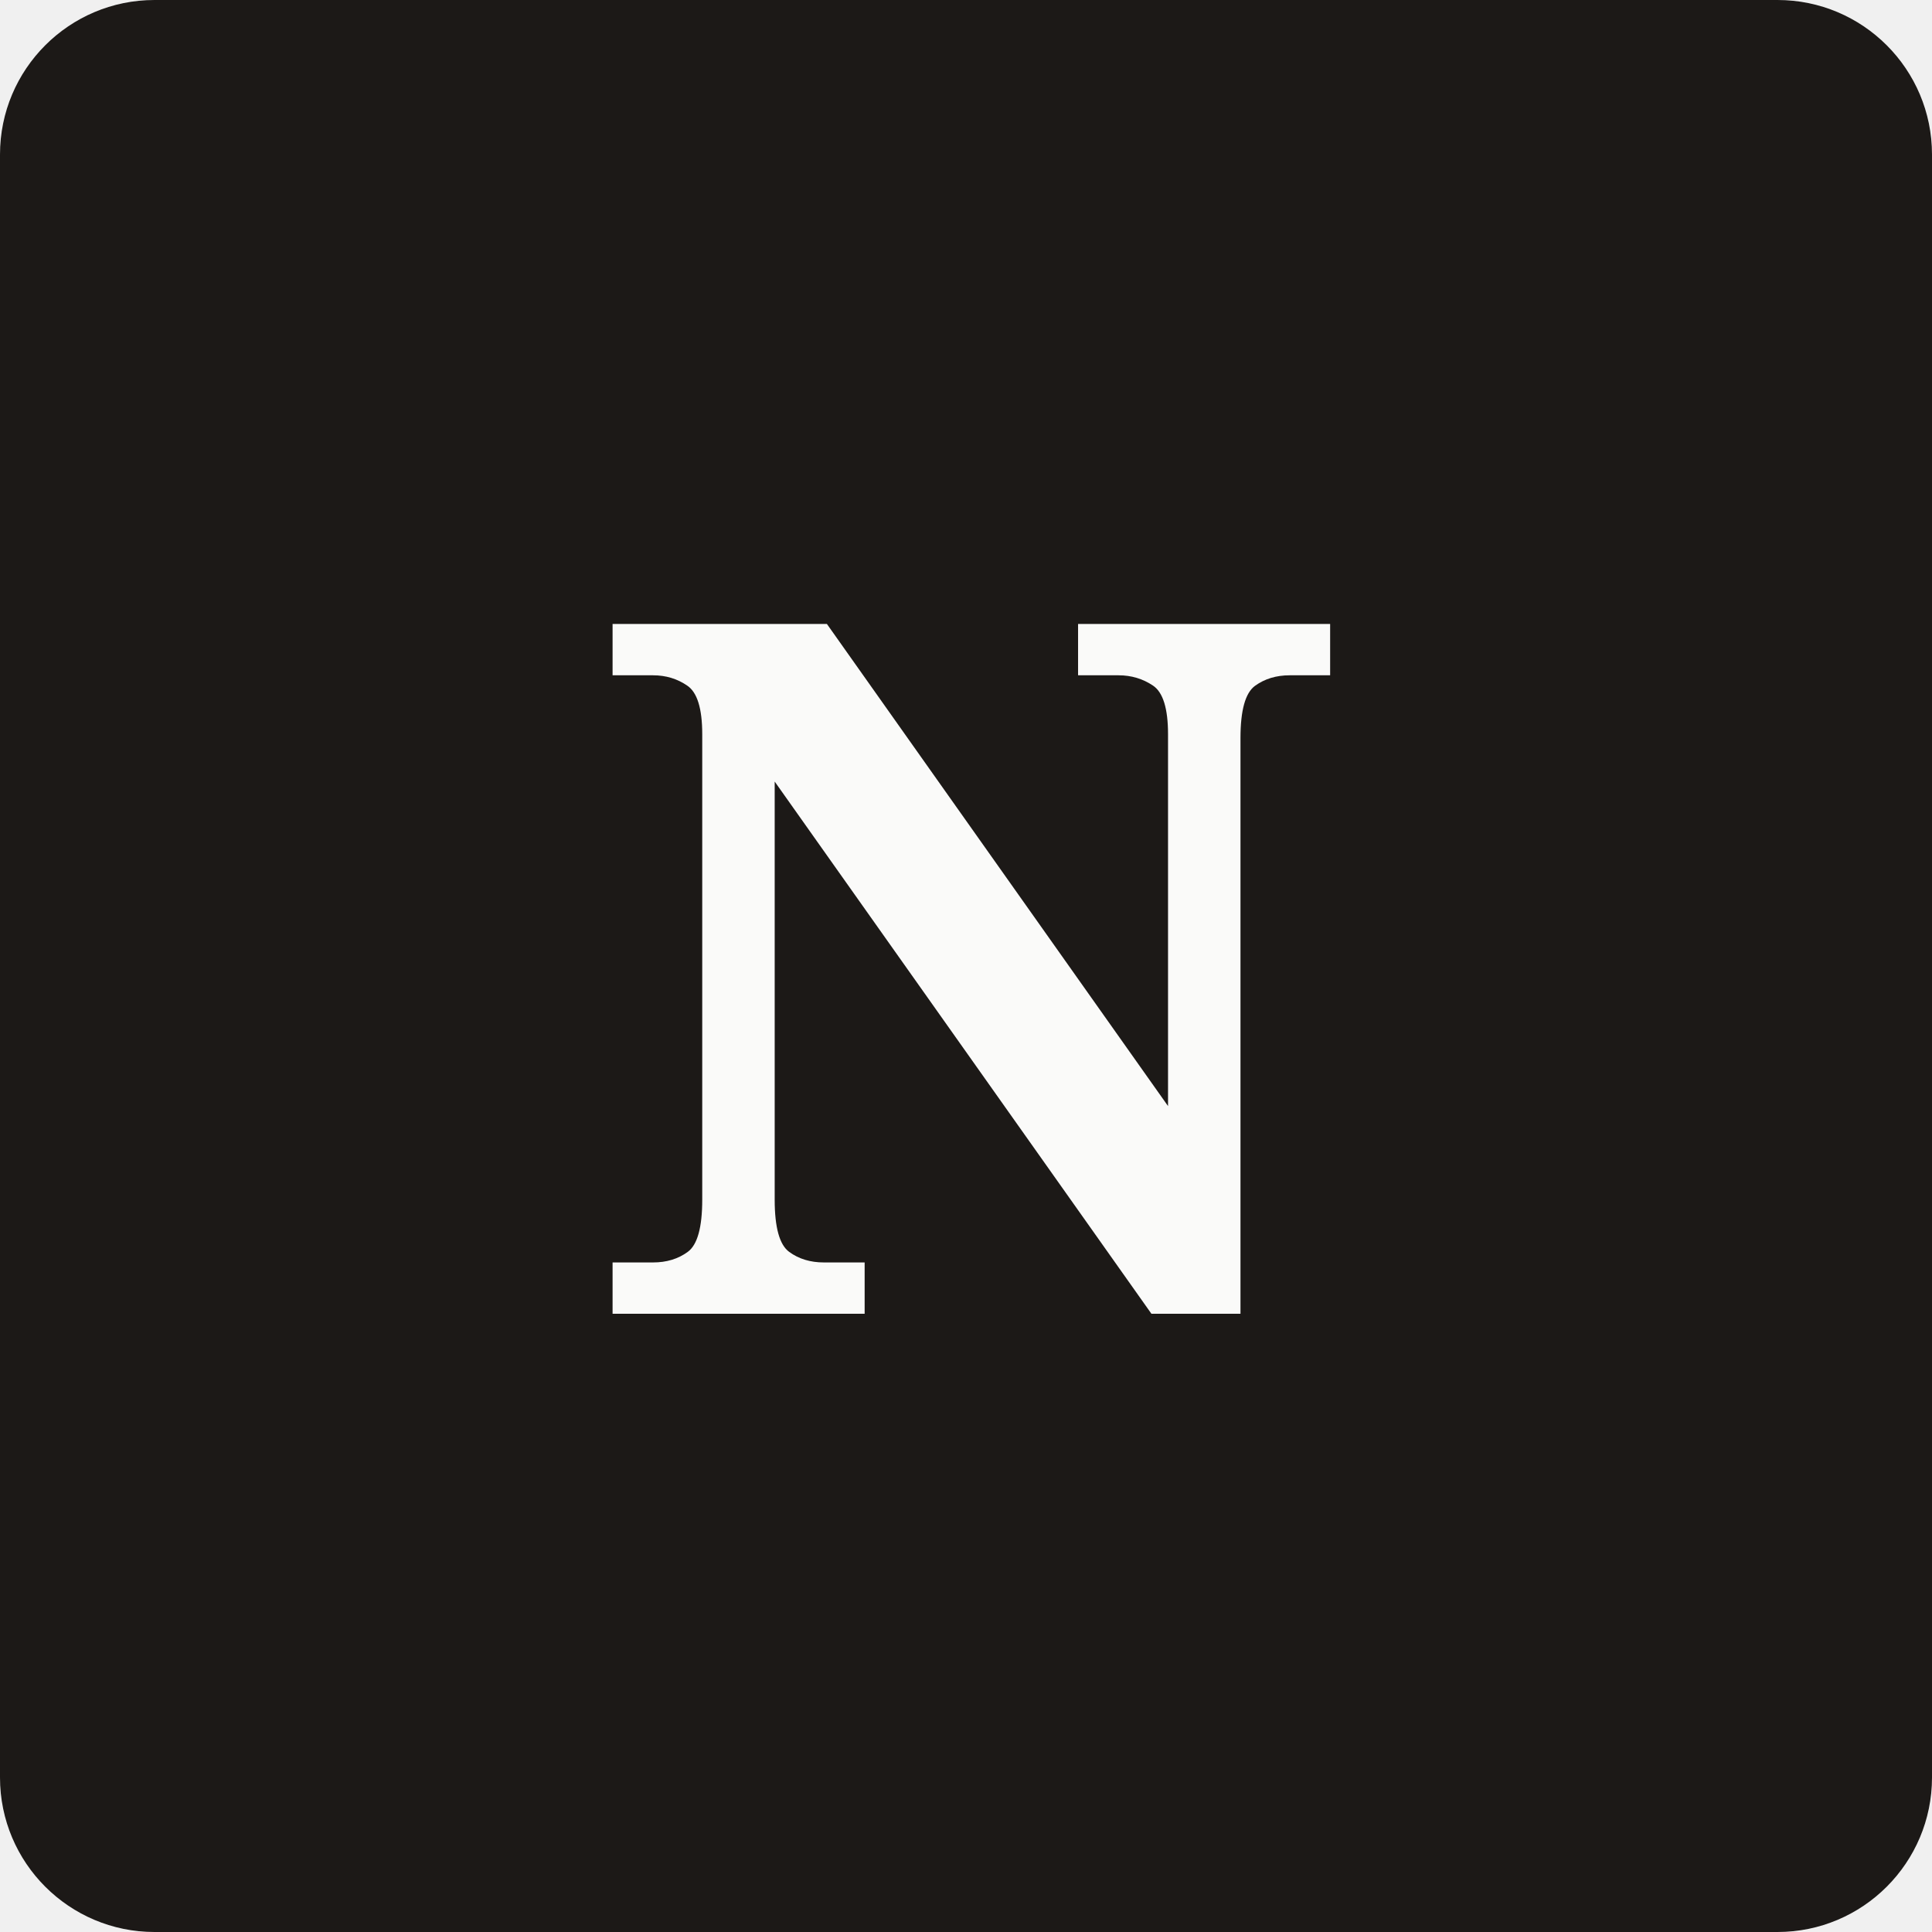
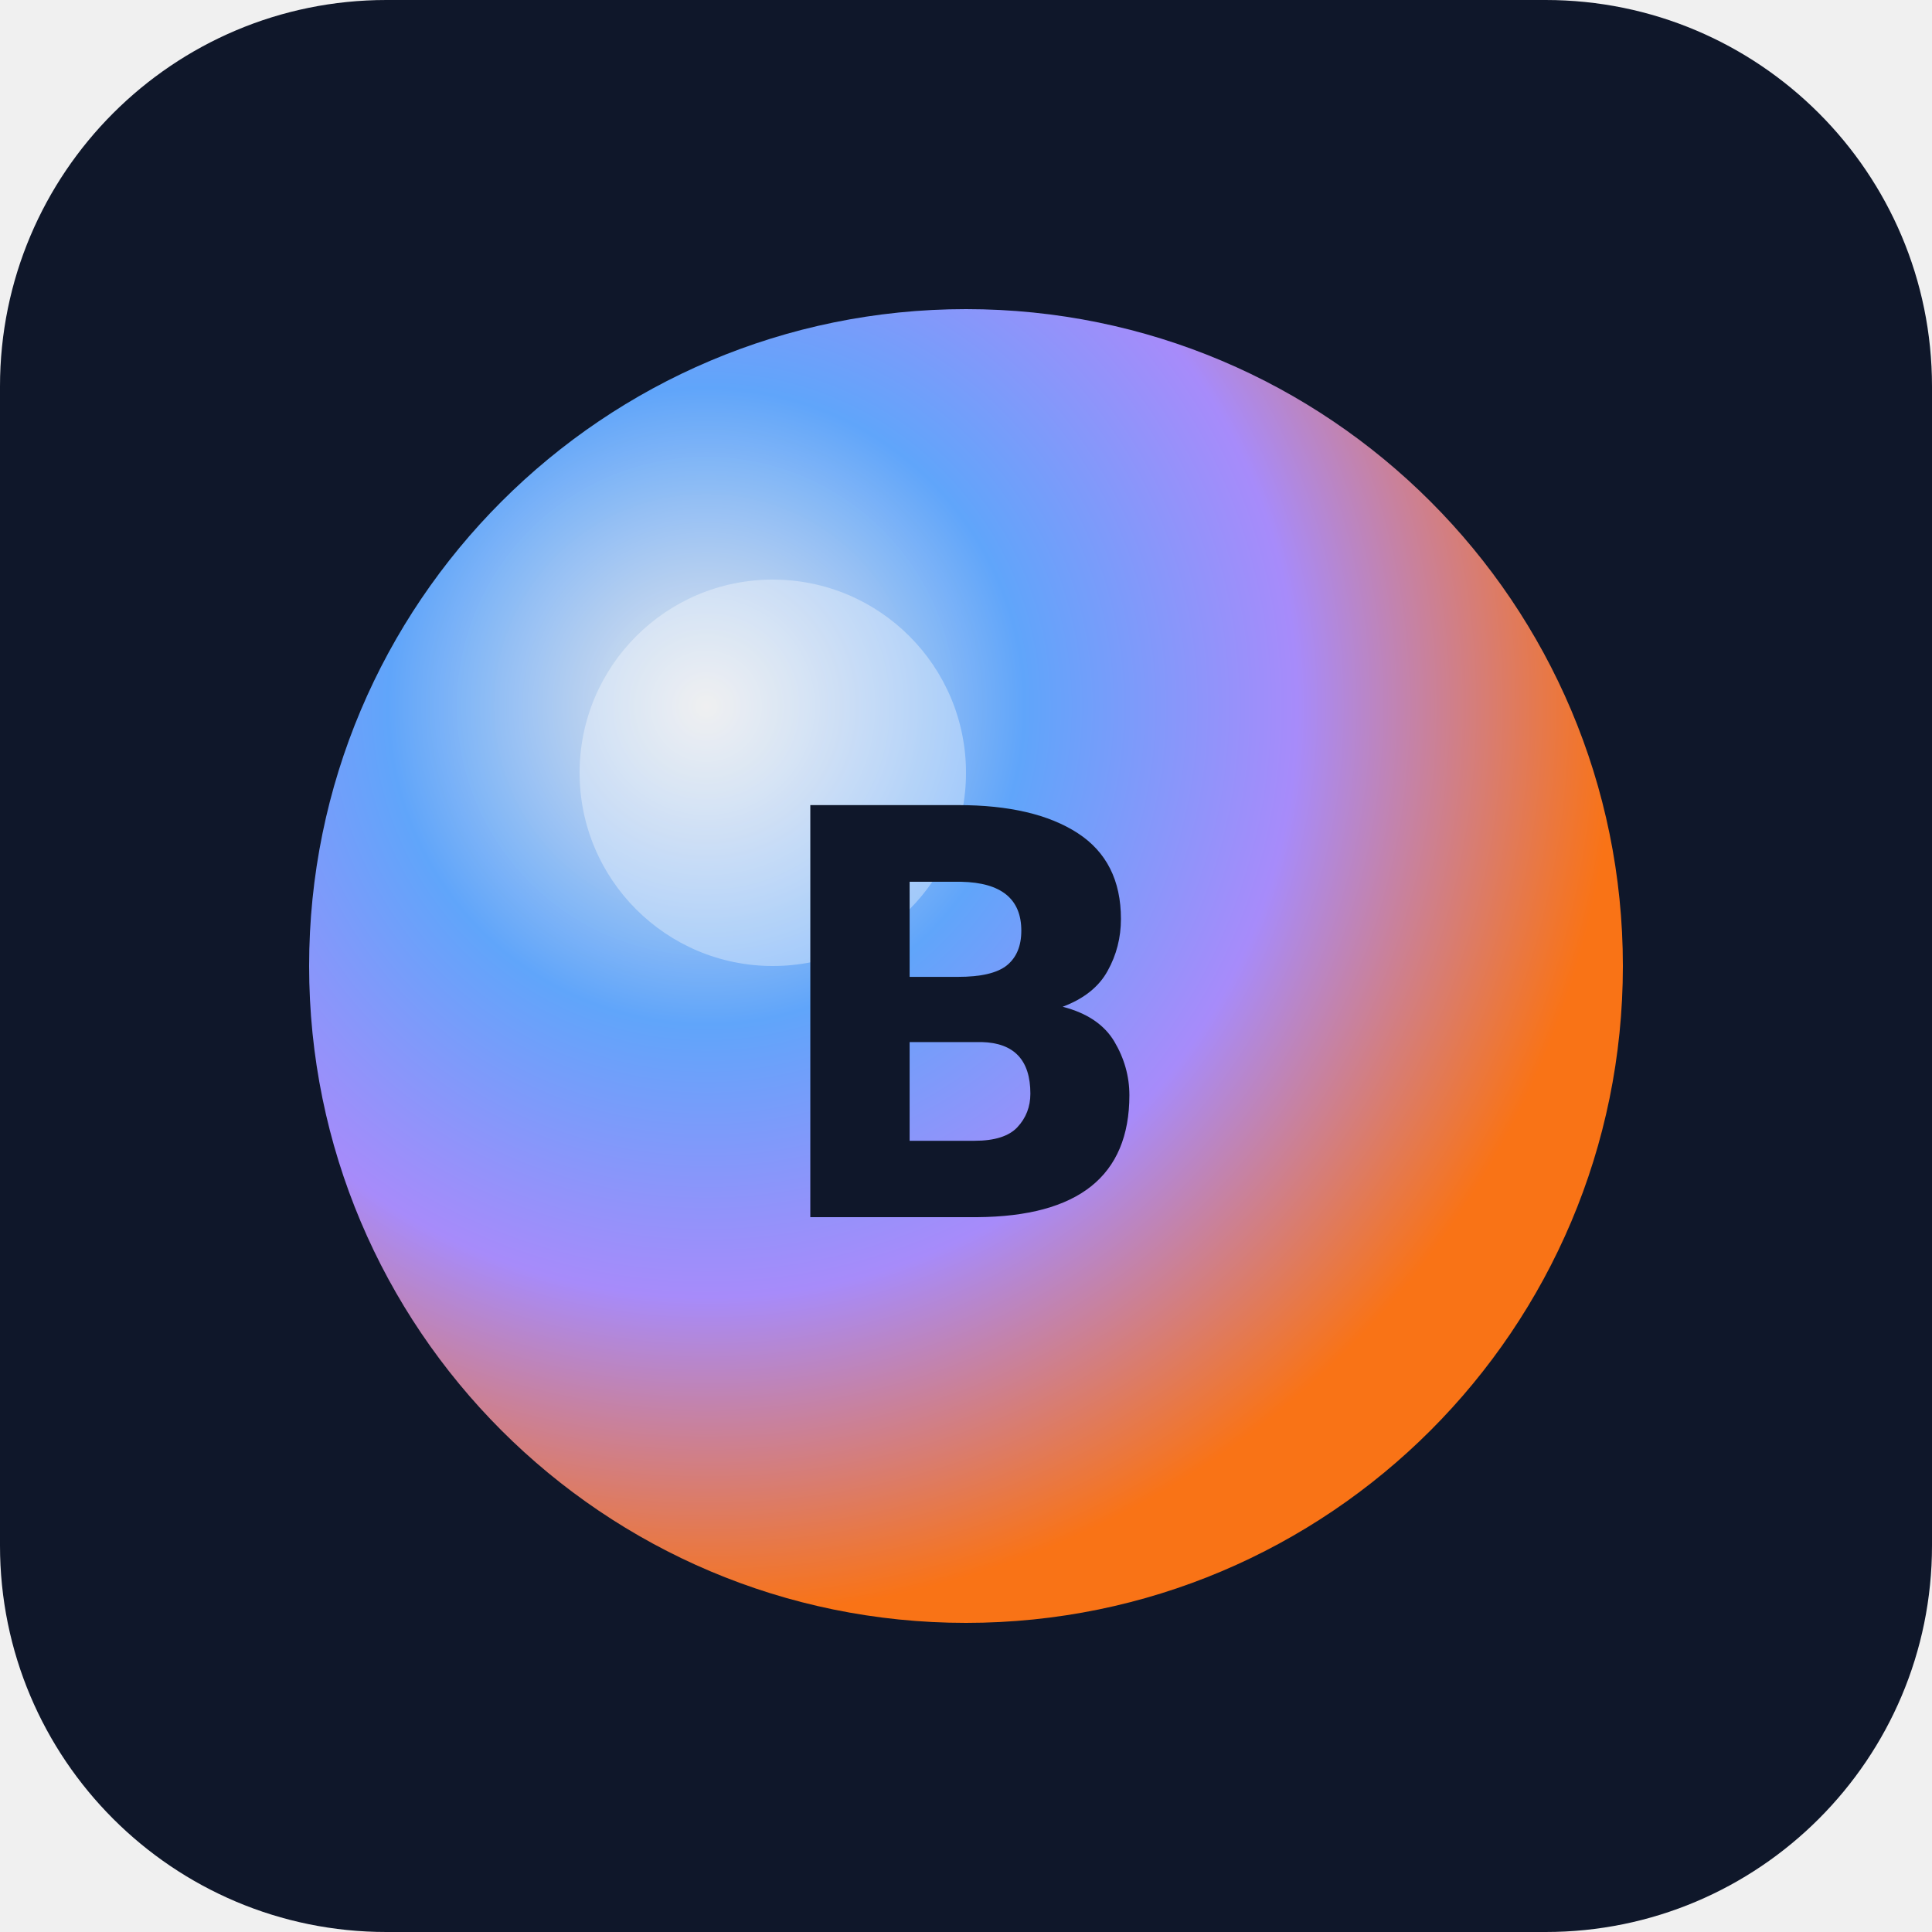
<svg xmlns="http://www.w3.org/2000/svg" viewBox="0 0 100 100">
-   <rect width="100" height="100" rx="8" fill="#1c1917" />
-   <text x="50" y="68" font-family="Georgia, serif" font-size="50" font-weight="bold" fill="#fafaf9" text-anchor="middle">N</text>
+   <defs>
+     <radialGradient id="g" cx="30%" cy="30%" r="70%">
+       <stop offset="0%" stop-color="#ffffff" stop-opacity="0.9" />
+       <stop offset="35%" stop-color="#60a5fa" />
+       <stop offset="65%" stop-color="#a78bfa" />
+       <stop offset="100%" stop-color="#f97316" />
+     </radialGradient>
+   </defs>
+   <rect width="100" height="100" rx="20" fill="#0f172a" />
+   <circle cx="50" cy="50" r="34" fill="url(#g)" />
+   <circle cx="40" cy="40" r="10" fill="#ffffff" opacity="0.35" />
+   <text x="50" y="63" font-family="ui-sans-serif, system-ui, -apple-system, Segoe UI, Roboto, Helvetica, Arial" font-size="30" font-weight="800" fill="#0f172a" text-anchor="middle">B</text>
</svg>
